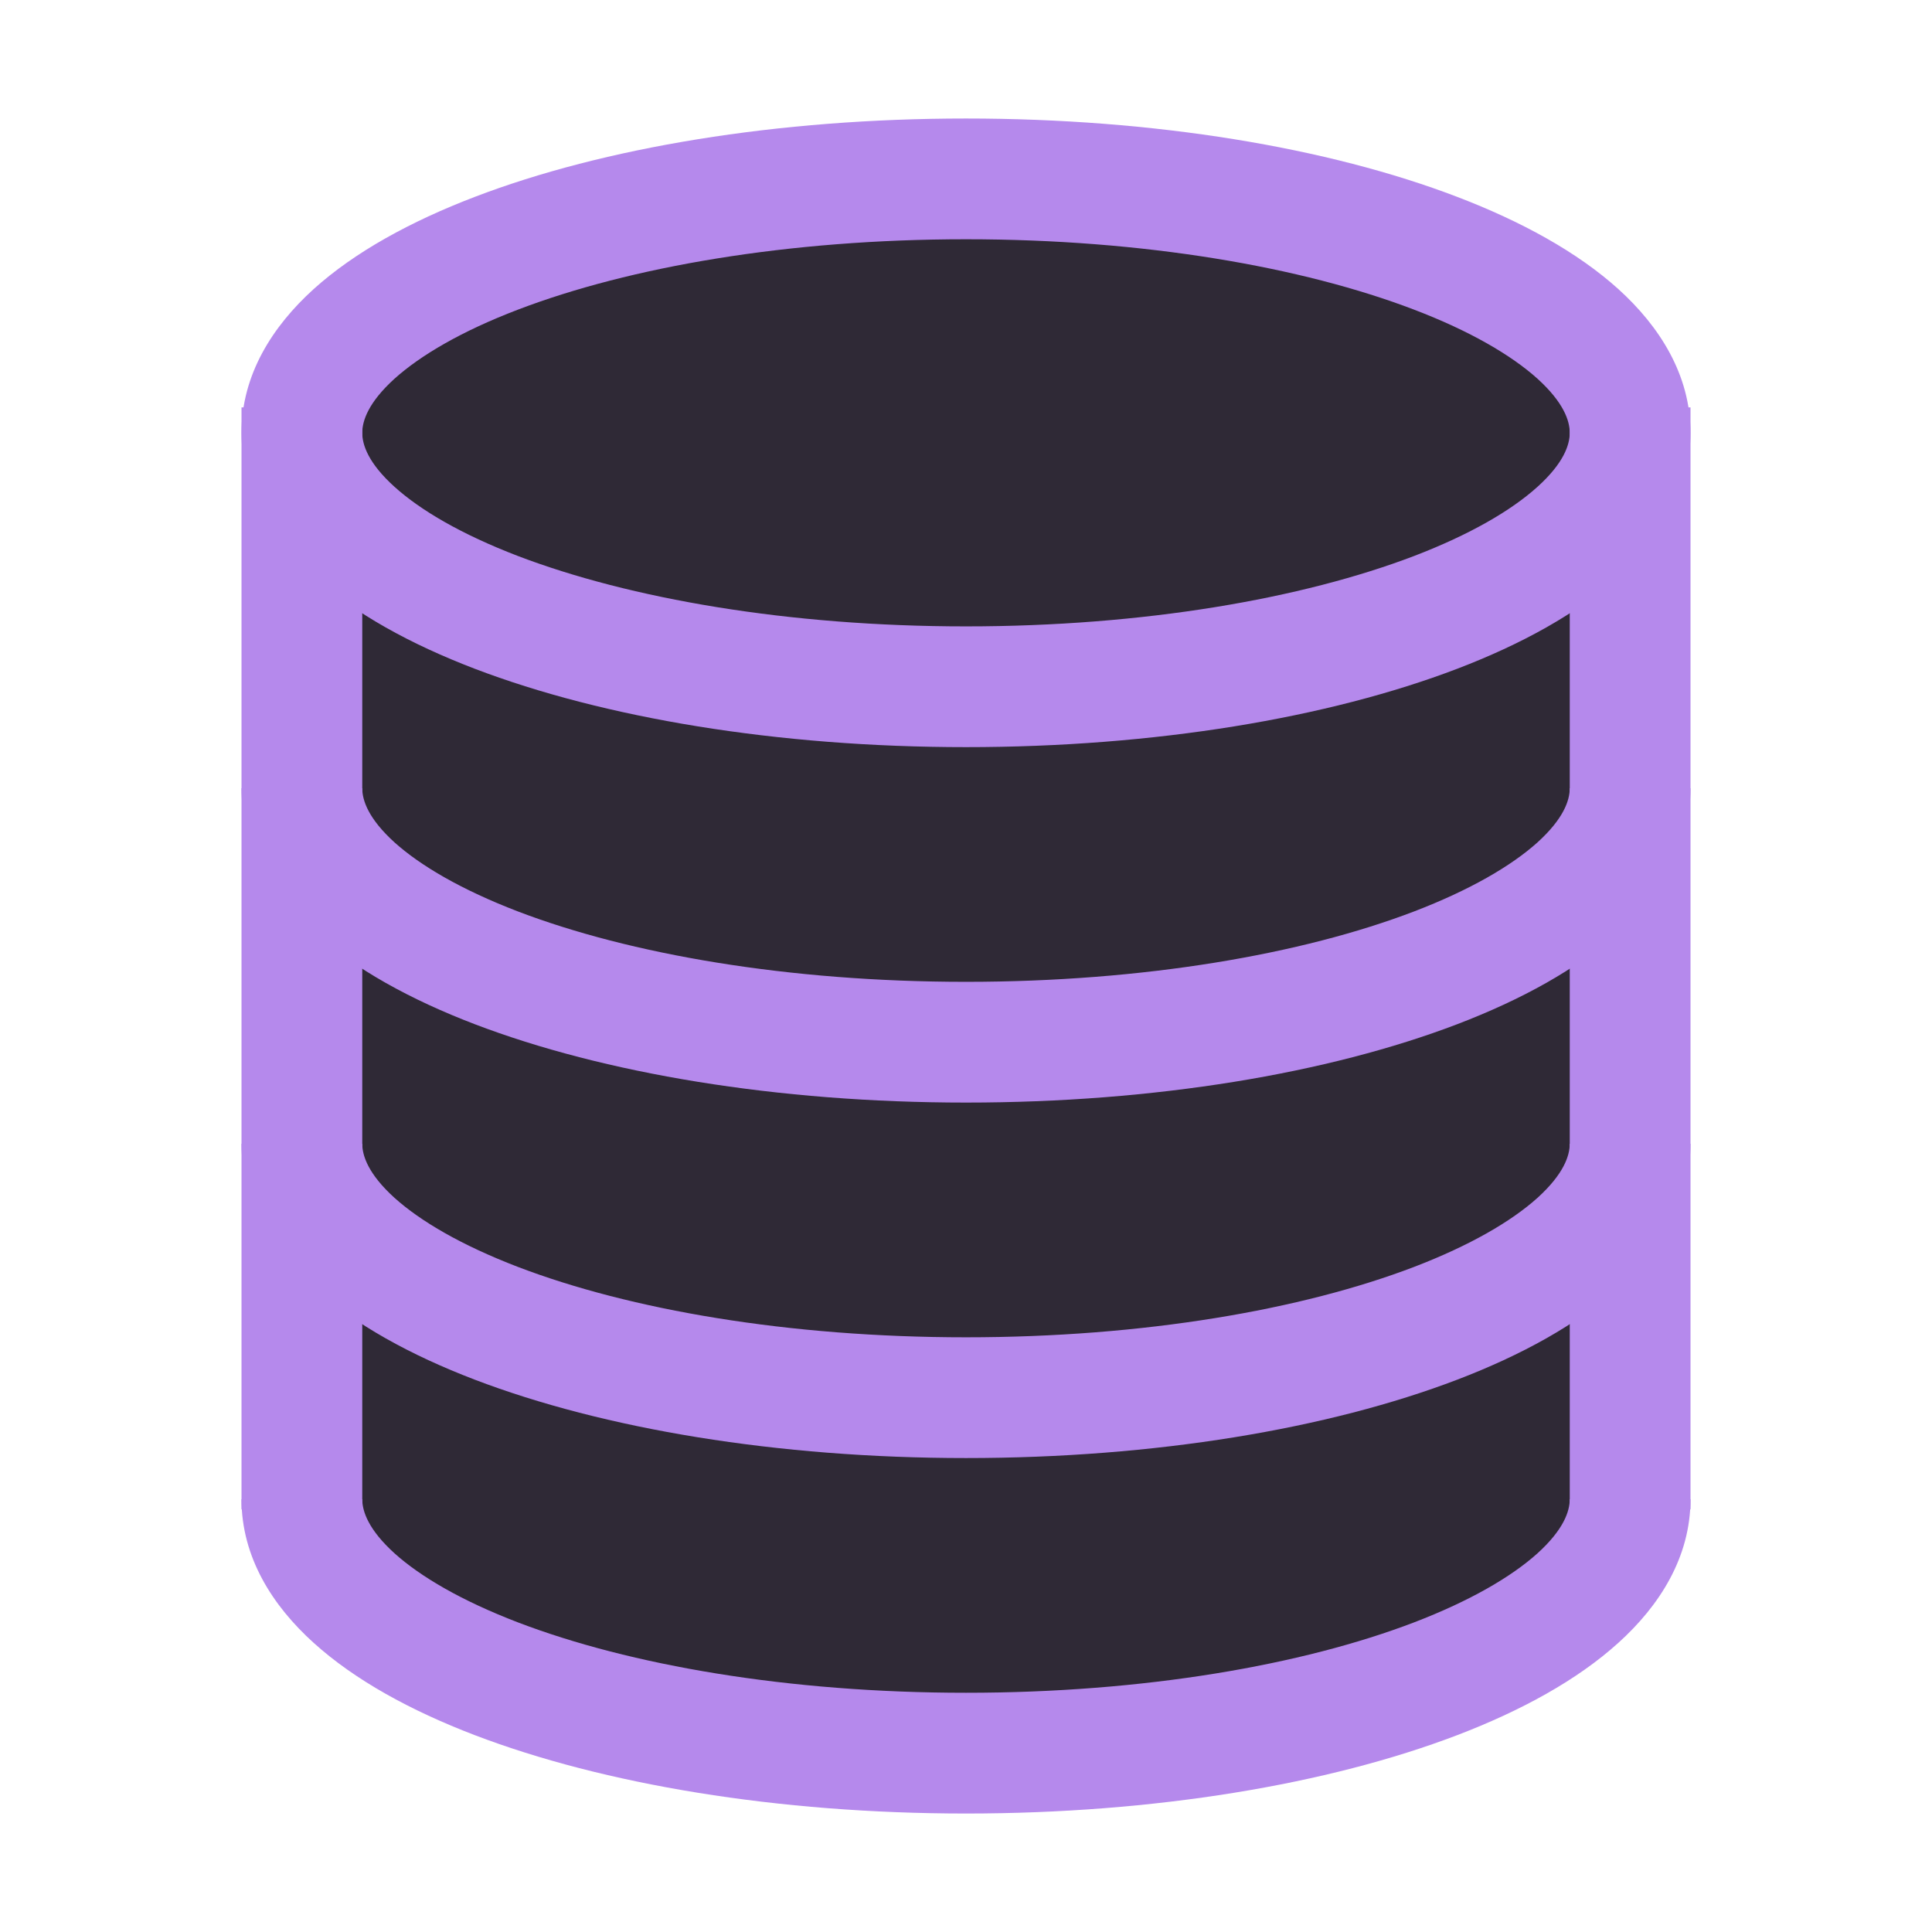
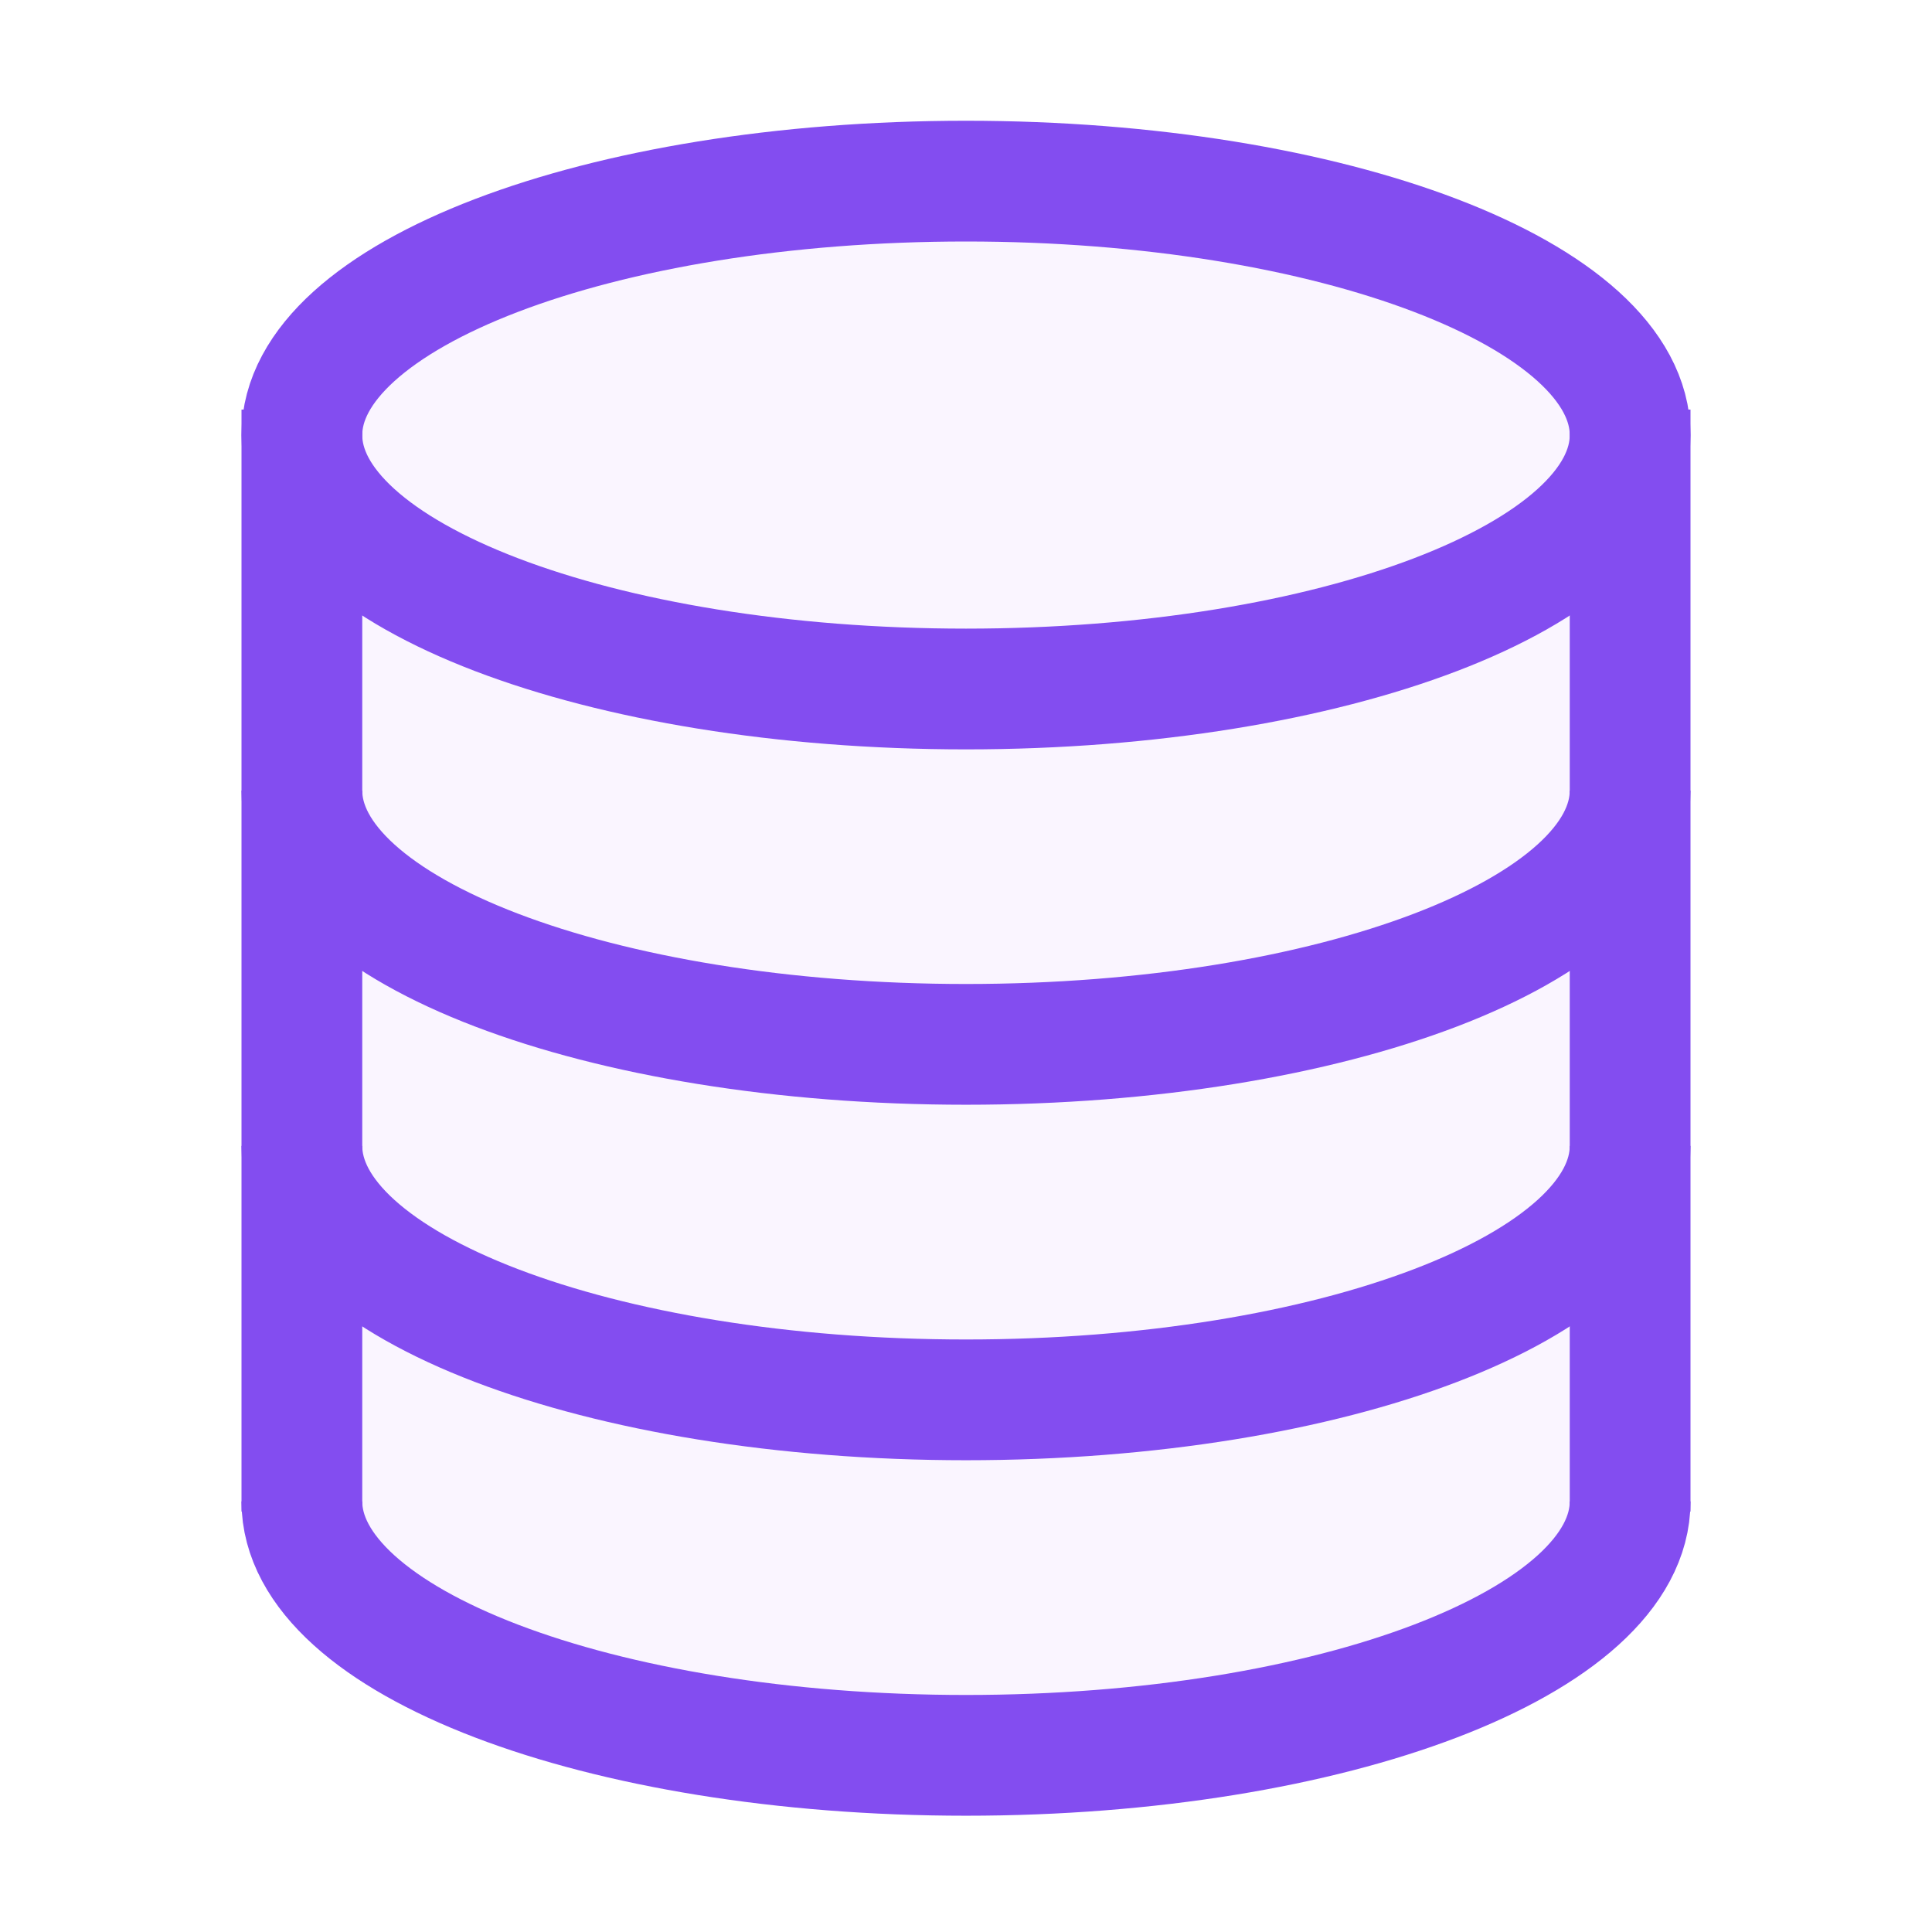
- <svg xmlns="http://www.w3.org/2000/svg" width="100%" height="100%" viewBox="0 0 32 32" version="1.1" xml:space="preserve" style="fill-rule:evenodd;clip-rule:evenodd;stroke-linejoin:round;stroke-miterlimit:2;">
-   <g transform="matrix(2,0,0,2,5,2.96288)">
-     <path d="M5.5,0C2.462,0 0,0.941 0,2.103L0,10.934C0,12.096 2.462,13.037 5.5,13.037C8.538,13.037 11,12.096 11,10.934L11,2.103C11,0.941 8.538,0 5.5,0Z" style="fill:rgb(47,41,54);fill-rule:nonzero;" />
-   </g>
-   <g transform="matrix(2,0,0,2,5,0.962876)">
-     <path d="M10.5,3.103C10.5,3.203 10.449,3.355 10.233,3.55C10.016,3.746 9.675,3.945 9.211,4.123C8.285,4.476 6.974,4.706 5.5,4.706L5.5,5.706C7.064,5.706 8.502,5.464 9.568,5.057C10.099,4.854 10.563,4.6 10.903,4.292C11.243,3.985 11.5,3.584 11.5,3.103L10.5,3.103ZM5.5,4.706C4.026,4.706 2.715,4.476 1.789,4.123C1.325,3.945 0.984,3.746 0.767,3.55C0.551,3.355 0.5,3.203 0.5,3.103L-0.5,3.103C-0.5,3.584 -0.243,3.985 0.097,4.292C0.437,4.6 0.901,4.854 1.432,5.057C2.498,5.464 3.936,5.706 5.5,5.706L5.5,4.706ZM0.5,3.103C0.5,3.003 0.551,2.851 0.767,2.655C0.984,2.46 1.325,2.26 1.789,2.083C2.715,1.729 4.026,1.5 5.5,1.5L5.5,0.5C3.936,0.5 2.498,0.741 1.432,1.149C0.901,1.352 0.437,1.606 0.097,1.913C-0.243,2.221 -0.5,2.622 -0.5,3.103L0.5,3.103ZM5.5,1.5C6.974,1.5 8.285,1.729 9.211,2.083C9.675,2.26 10.016,2.46 10.233,2.655C10.449,2.851 10.5,3.003 10.5,3.103L11.5,3.103C11.5,2.622 11.243,2.221 10.903,1.913C10.563,1.606 10.099,1.352 9.568,1.149C8.502,0.741 7.064,0.5 5.5,0.5L5.5,1.5Z" style="fill:rgb(181,137,236);fill-rule:nonzero;" />
-   </g>
-   <g transform="matrix(2,0,0,2,5,24.8316)">
-     <path d="M10.5,0C10.5,0.1 10.449,0.252 10.233,0.448C10.016,0.643 9.675,0.842 9.211,1.02C8.285,1.374 6.974,1.603 5.5,1.603L5.5,2.603C7.064,2.603 8.502,2.361 9.568,1.954C10.099,1.751 10.563,1.497 10.903,1.189C11.243,0.882 11.5,0.481 11.5,0L10.5,0ZM5.5,1.603C4.026,1.603 2.715,1.374 1.789,1.02C1.325,0.842 0.984,0.643 0.767,0.448C0.551,0.252 0.5,0.1 0.5,0L-0.5,0C-0.5,0.481 -0.243,0.882 0.097,1.189C0.437,1.497 0.901,1.751 1.432,1.954C2.498,2.361 3.936,2.603 5.5,2.603L5.5,1.603Z" style="fill:rgb(181,137,236);fill-rule:nonzero;" />
-   </g>
-   <g transform="matrix(2,0,0,2,5,18.9439)">
-     <path d="M10.5,0C10.5,0.1 10.449,0.252 10.233,0.448C10.016,0.643 9.675,0.842 9.211,1.02C8.285,1.374 6.974,1.603 5.5,1.603L5.5,2.603C7.064,2.603 8.502,2.361 9.568,1.954C10.099,1.751 10.563,1.497 10.903,1.189C11.243,0.882 11.5,0.481 11.5,0L10.5,0ZM5.5,1.603C4.026,1.603 2.715,1.374 1.789,1.02C1.325,0.842 0.984,0.643 0.767,0.448C0.551,0.252 0.5,0.1 0.5,0L-0.5,0C-0.5,0.481 -0.243,0.882 0.097,1.189C0.437,1.497 0.901,1.751 1.432,1.954C2.498,2.361 3.936,2.603 5.5,2.603L5.5,1.603Z" style="fill:rgb(181,137,236);fill-rule:nonzero;" />
-   </g>
-   <g transform="matrix(2,0,0,2,5,13.0562)">
-     <path d="M10.5,0C10.5,0.1 10.449,0.252 10.233,0.448C10.016,0.643 9.675,0.842 9.211,1.02C8.285,1.374 6.974,1.603 5.5,1.603L5.5,2.603C7.064,2.603 8.502,2.361 9.568,1.954C10.099,1.751 10.563,1.497 10.903,1.189C11.243,0.882 11.5,0.481 11.5,0L10.5,0ZM5.5,1.603C4.026,1.603 2.715,1.374 1.789,1.02C1.325,0.842 0.984,0.643 0.767,0.448C0.551,0.252 0.5,0.1 0.5,0L-0.5,0C-0.5,0.481 -0.243,0.882 0.097,1.189C0.437,1.497 0.901,1.751 1.432,1.954C2.498,2.361 3.936,2.603 5.5,2.603L5.5,1.603Z" style="fill:rgb(181,137,236);fill-rule:nonzero;" />
-   </g>
-   <g transform="matrix(0,2,2,0,17.8741,15.8737)">
-     <rect x="-4.563" y="4.063" width="9.126" height="1" style="fill:rgb(181,137,236);" />
-   </g>
-   <g transform="matrix(0,2,2,0,-4.1259,15.8737)">
-     <rect x="-4.563" y="4.063" width="9.126" height="1" style="fill:rgb(181,137,236);" />
-   </g>
+ <svg xmlns="http://www.w3.org/2000/svg" width="16" height="16" viewBox="0 0 16 16" fill="none">
+   <path d="M8 1.5C4.962 1.5 2.5 2.441 2.5 3.603V12.434C2.5 13.596 4.962 14.537 8 14.537C11.038 14.537 13.5 13.596 13.5 12.434V3.603C13.5 2.441 11.038 1.5 8 1.5Z" fill="#FAF5FF" />
+   <ellipse cx="8" cy="3.603" rx="5.5" ry="2.103" stroke="#834DF0" />
+   <path d="M13.5 12.434C13.5 13.596 11.038 14.537 8 14.537C4.962 14.537 2.5 13.596 2.5 12.434" stroke="#834DF0" />
+   <path d="M13.5 9.49C13.5 10.652 11.038 11.593 8 11.593C4.962 11.593 2.5 10.652 2.5 9.49" stroke="#834DF0" />
+   <path d="M13.5 6.547C13.5 7.708 11.038 8.649 8 8.649C4.962 8.649 2.5 7.708 2.5 6.547" stroke="#834DF0" />
+   <path d="M13.5 3.392V12.518" stroke="#834DF0" />
+   <path d="M2.5 3.392V12.518" stroke="#834DF0" />
</svg>
